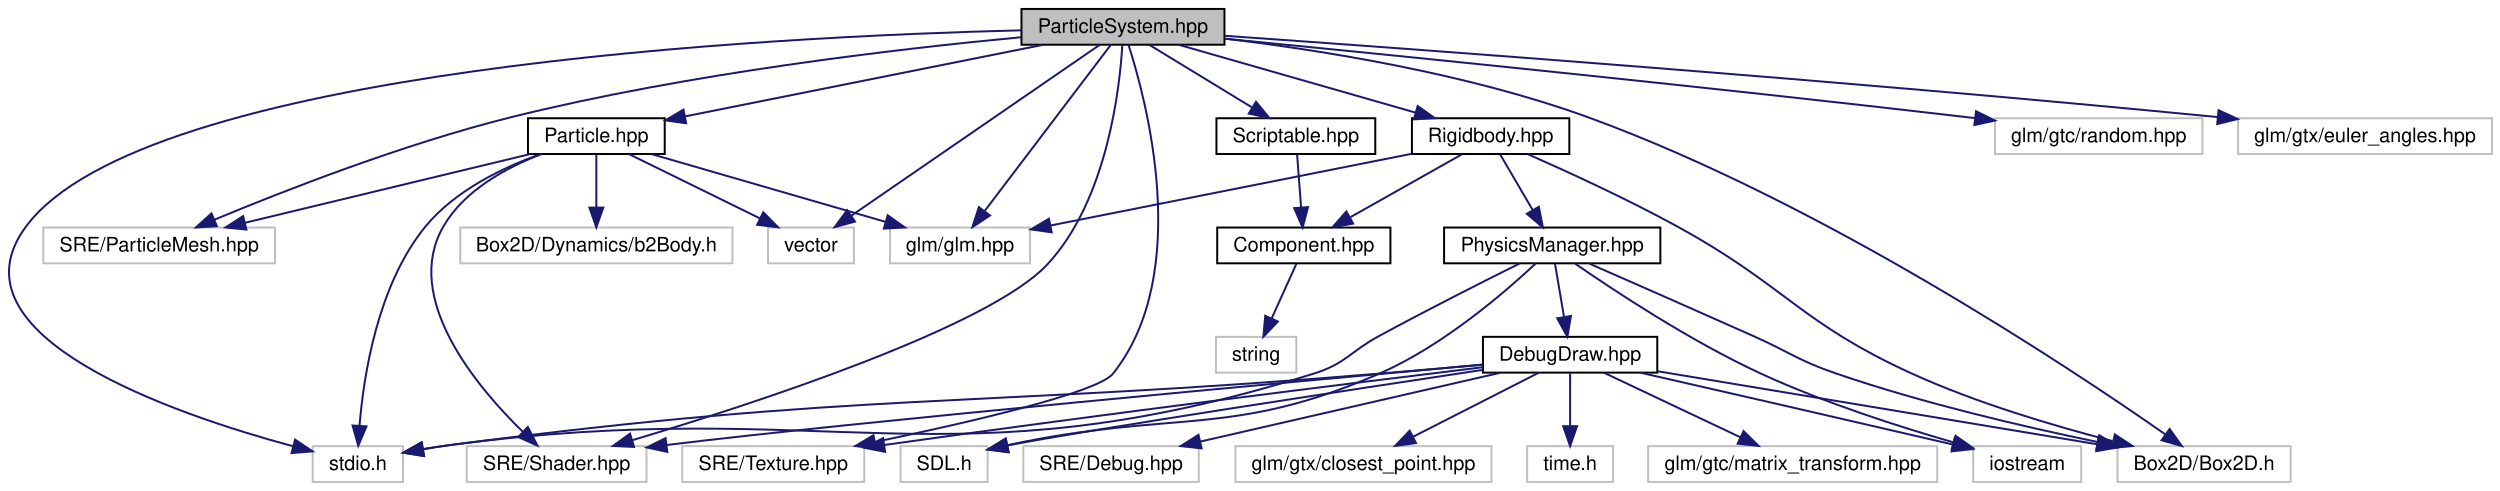
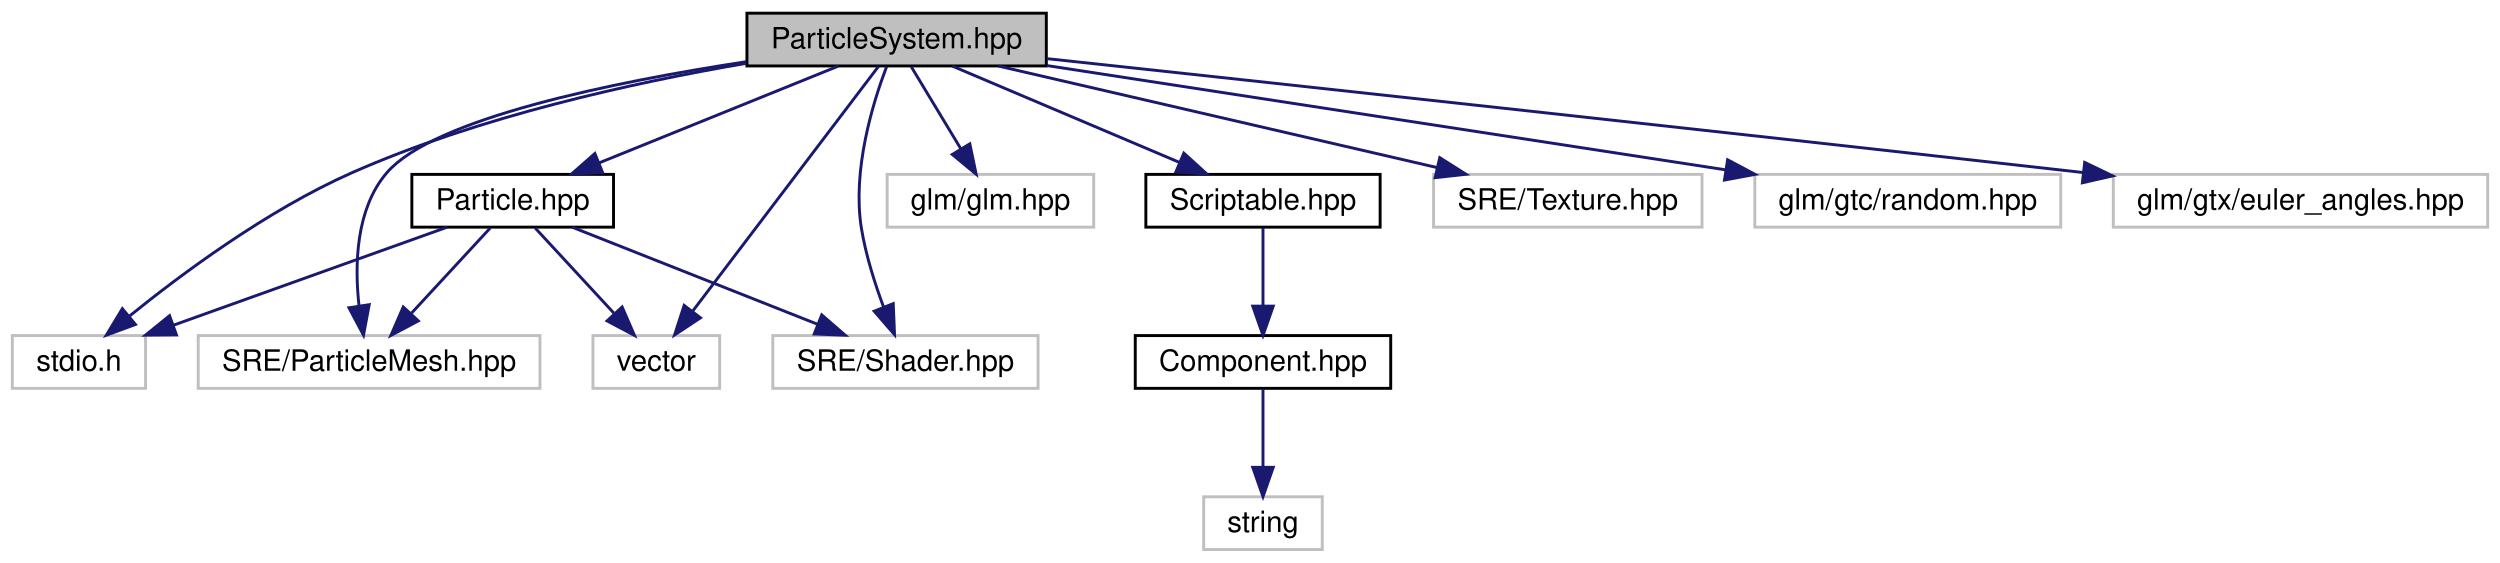
- <svg xmlns="http://www.w3.org/2000/svg" xmlns:xlink="http://www.w3.org/1999/xlink" width="1258pt" height="247pt" viewBox="0.00 0.00 1257.90 247.00">
-   <g id="graph0" class="graph" transform="scale(1 1) rotate(0) translate(4 243)">
+ <svg xmlns="http://www.w3.org/2000/svg" xmlns:xlink="http://www.w3.org/1999/xlink" width="853pt" height="192pt" viewBox="0.00 0.00 852.60 192.00">
+   <g id="graph0" class="graph" transform="scale(1 1) rotate(0) translate(4 188)">
    <g id="node1" class="node">
-       <polygon fill="#bfbfbf" stroke="black" points="509.956,-220.5 509.956,-238.5 612.103,-238.5 612.103,-220.5 509.956,-220.5" />
-       <text text-anchor="middle" x="561.03" y="-226.5" font-family="Helvetica,sans-Serif" font-size="10.00">ParticleSystem.hpp</text>
+       <polygon fill="#bfbfbf" stroke="black" points="250.658,-165.5 250.658,-183.5 352.805,-183.5 352.805,-165.5 250.658,-165.5" />
+       <text text-anchor="middle" x="301.731" y="-171.5" font-family="Helvetica,sans-Serif" font-size="10.00">ParticleSystem.hpp</text>
    </g>
    <g id="node2" class="node">
-       <polygon fill="none" stroke="#bfbfbf" points="153.298,-0.5 153.298,-18.5 198.761,-18.5 198.761,-0.5 153.298,-0.5" />
-       <text text-anchor="middle" x="176.03" y="-6.5" font-family="Helvetica,sans-Serif" font-size="10.00">stdio.h</text>
+       <polygon fill="none" stroke="#bfbfbf" points="0,-55.5 0,-73.5 45.463,-73.5 45.463,-55.5 0,-55.5" />
+       <text text-anchor="middle" x="22.731" y="-61.5" font-family="Helvetica,sans-Serif" font-size="10.00">stdio.h</text>
    </g>
    <g id="edge1" class="edge">
-       <path fill="none" stroke="midnightblue" d="M509.739,-227.74C384.358,-224.638 68.251,-208.891 9.03,-129 -31.897,-73.79 84.218,-34.389 143.534,-18.404" />
-       <polygon fill="midnightblue" stroke="midnightblue" points="144.431,-21.788 153.217,-15.867 142.656,-15.016 144.431,-21.788" />
+       <path fill="none" stroke="midnightblue" d="M250.38,-166.383C212.093,-159.861 159.144,-148.229 115.731,-129 87.005,-116.276 57.696,-94.504 39.856,-80.057" />
+       <polygon fill="midnightblue" stroke="midnightblue" points="42.011,-77.297 32.073,-73.626 37.552,-82.694 42.011,-77.297" />
    </g>
    <g id="node3" class="node">
-       <polygon fill="none" stroke="#bfbfbf" points="17.729,-110.5 17.729,-128.5 134.33,-128.5 134.33,-110.5 17.729,-110.5" />
-       <text text-anchor="middle" x="76.03" y="-116.5" font-family="Helvetica,sans-Serif" font-size="10.00">SRE/ParticleMesh.hpp</text>
+       <polygon fill="none" stroke="#bfbfbf" points="63.431,-55.5 63.431,-73.5 180.032,-73.5 180.032,-55.5 63.431,-55.5" />
+       <text text-anchor="middle" x="121.731" y="-61.5" font-family="Helvetica,sans-Serif" font-size="10.00">SRE/ParticleMesh.hpp</text>
    </g>
    <g id="edge2" class="edge">
-       <path fill="none" stroke="midnightblue" d="M509.737,-224.268C448.106,-218.457 341.894,-206.121 253.03,-184 198.966,-170.542 138.327,-146.809 103.904,-132.48" />
-       <polygon fill="midnightblue" stroke="midnightblue" points="105.082,-129.179 94.507,-128.53 102.37,-135.632 105.082,-129.179" />
+       <path fill="none" stroke="midnightblue" d="M250.493,-166.963C205.083,-160.047 143.586,-147.546 127.731,-129 117.171,-116.647 116.747,-97.587 118.308,-83.57" />
+       <polygon fill="midnightblue" stroke="midnightblue" points="121.776,-84.05 119.83,-73.635 114.856,-82.99 121.776,-84.05" />
    </g>
    <g id="node4" class="node">
-       <polygon fill="none" stroke="#bfbfbf" points="443.796,-110.5 443.796,-128.5 514.264,-128.5 514.264,-110.5 443.796,-110.5" />
-       <text text-anchor="middle" x="479.03" y="-116.5" font-family="Helvetica,sans-Serif" font-size="10.00">glm/glm.hpp</text>
+       <polygon fill="none" stroke="#bfbfbf" points="298.498,-110.5 298.498,-128.5 368.965,-128.5 368.965,-110.5 298.498,-110.5" />
+       <text text-anchor="middle" x="333.731" y="-116.5" font-family="Helvetica,sans-Serif" font-size="10.00">glm/glm.hpp</text>
    </g>
    <g id="edge3" class="edge">
-       <path fill="none" stroke="midnightblue" d="M554.866,-220.382C541.451,-202.713 509.379,-160.472 491.54,-136.976" />
-       <polygon fill="midnightblue" stroke="midnightblue" points="494.099,-134.56 485.265,-128.712 488.524,-138.793 494.099,-134.56" />
+       <path fill="none" stroke="midnightblue" d="M306.731,-165.219C311.219,-157.786 317.945,-146.646 323.561,-137.345" />
+       <polygon fill="midnightblue" stroke="midnightblue" points="326.699,-138.919 328.871,-128.55 320.706,-135.301 326.699,-138.919" />
    </g>
    <g id="node5" class="node">
      <g id="a_node5">
        <a xlink:href="_particle_8hpp.html" target="_top" xlink:title="Particle.hpp">
-           <polygon fill="none" stroke="black" points="261.626,-165.5 261.626,-183.5 330.433,-183.5 330.433,-165.5 261.626,-165.5" />
-           <text text-anchor="middle" x="296.03" y="-171.5" font-family="Helvetica,sans-Serif" font-size="10.00">Particle.hpp</text>
+           <polygon fill="none" stroke="black" points="136.328,-110.5 136.328,-128.5 205.135,-128.5 205.135,-110.5 136.328,-110.5" />
+           <text text-anchor="middle" x="170.731" y="-116.5" font-family="Helvetica,sans-Serif" font-size="10.00">Particle.hpp</text>
        </a>
      </g>
    </g>
    <g id="edge4" class="edge">
-       <path fill="none" stroke="midnightblue" d="M520.782,-220.45C472.288,-210.752 391.064,-194.507 340.682,-184.43" />
-       <polygon fill="midnightblue" stroke="midnightblue" points="341.221,-180.969 330.729,-182.44 339.848,-187.833 341.221,-180.969" />
+       <path fill="none" stroke="midnightblue" d="M281.835,-165.45C260.099,-156.656 225.06,-142.48 200.146,-132.401" />
+       <polygon fill="midnightblue" stroke="midnightblue" points="201.398,-129.131 190.815,-128.625 198.772,-135.62 201.398,-129.131" />
    </g>
    <g id="node6" class="node">
-       <polygon fill="none" stroke="#bfbfbf" points="382.414,-110.5 382.414,-128.5 425.645,-128.5 425.645,-110.5 382.414,-110.5" />
-       <text text-anchor="middle" x="404.03" y="-116.5" font-family="Helvetica,sans-Serif" font-size="10.00">vector</text>
+       <polygon fill="none" stroke="#bfbfbf" points="198.116,-55.5 198.116,-73.5 241.347,-73.5 241.347,-55.5 198.116,-55.5" />
+       <text text-anchor="middle" x="219.731" y="-61.5" font-family="Helvetica,sans-Serif" font-size="10.00">vector</text>
+     </g>
+     <g id="edge9" class="edge">
+       <path fill="none" stroke="midnightblue" d="M295.568,-165.382C282.153,-147.713 250.081,-105.472 232.241,-81.976" />
+       <polygon fill="midnightblue" stroke="midnightblue" points="234.801,-79.56 225.966,-73.712 229.226,-83.793 234.801,-79.56" />
+     </g>
+     <g id="node7" class="node">
+       <polygon fill="none" stroke="#bfbfbf" points="259.48,-55.5 259.48,-73.5 349.982,-73.5 349.982,-55.5 259.48,-55.5" />
+       <text text-anchor="middle" x="304.731" y="-61.5" font-family="Helvetica,sans-Serif" font-size="10.00">SRE/Shader.hpp</text>
+     </g>
+     <g id="edge10" class="edge">
+       <path fill="none" stroke="midnightblue" d="M298.322,-165.303C293.723,-153.226 286.463,-129.929 289.731,-110 291.218,-100.938 294.3,-91.235 297.286,-83.21" />
+       <polygon fill="midnightblue" stroke="midnightblue" points="300.577,-84.407 301.014,-73.822 294.071,-81.824 300.577,-84.407" />
+     </g>
+     <g id="node8" class="node">
+       <g id="a_node8">
+         <a xlink:href="_scriptable_8hpp.html" target="_top" xlink:title="Scriptable.hpp">
+           <polygon fill="none" stroke="black" points="386.766,-110.5 386.766,-128.5 466.697,-128.5 466.697,-110.5 386.766,-110.5" />
+           <text text-anchor="middle" x="426.731" y="-116.5" font-family="Helvetica,sans-Serif" font-size="10.00">Scriptable.hpp</text>
+         </a>
+       </g>
    </g>
    <g id="edge11" class="edge">
-       <path fill="none" stroke="midnightblue" d="M549.229,-220.382C522.634,-202.088 457.746,-157.451 424.459,-134.554" />
-       <polygon fill="midnightblue" stroke="midnightblue" points="426.19,-131.496 415.967,-128.712 422.222,-137.263 426.19,-131.496" />
+       <path fill="none" stroke="midnightblue" d="M320.716,-165.45C341.366,-156.695 374.596,-142.606 398.348,-132.535" />
+       <polygon fill="midnightblue" stroke="midnightblue" points="399.728,-135.751 407.568,-128.625 396.995,-129.307 399.728,-135.751" />
    </g>
-     <g id="node7" class="node">
-       <polygon fill="none" stroke="#bfbfbf" points="230.779,-0.5 230.779,-18.5 321.281,-18.5 321.281,-0.5 230.779,-0.5" />
-       <text text-anchor="middle" x="276.03" y="-6.5" font-family="Helvetica,sans-Serif" font-size="10.00">SRE/Shader.hpp</text>
+     <g id="node11" class="node">
+       <polygon fill="none" stroke="#bfbfbf" points="484.934,-110.5 484.934,-128.5 576.529,-128.5 576.529,-110.5 484.934,-110.5" />
+       <text text-anchor="middle" x="530.731" y="-116.5" font-family="Helvetica,sans-Serif" font-size="10.00">SRE/Texture.hpp</text>
    </g>
-     <g id="edge12" class="edge">
-       <path fill="none" stroke="midnightblue" d="M560.716,-220.434C559.474,-199.463 553.337,-142.592 523.03,-110 493.656,-78.411 375.858,-40.005 314.158,-21.505" />
-       <polygon fill="midnightblue" stroke="midnightblue" points="314.983,-18.099 304.4,-18.605 312.989,-24.809 314.983,-18.099" />
+     <g id="edge14" class="edge">
+       <path fill="none" stroke="midnightblue" d="M336.512,-165.45C376.559,-156.182 442.436,-140.935 486.198,-130.807" />
+       <polygon fill="midnightblue" stroke="midnightblue" points="487.047,-134.203 496,-128.538 485.468,-127.383 487.047,-134.203" />
+     </g>
+     <g id="node12" class="node">
+       <polygon fill="none" stroke="#bfbfbf" points="594.542,-110.5 594.542,-128.5 698.921,-128.5 698.921,-110.5 594.542,-110.5" />
+       <text text-anchor="middle" x="646.731" y="-116.5" font-family="Helvetica,sans-Serif" font-size="10.00">glm/gtc/random.hpp</text>
+     </g>
+     <g id="edge15" class="edge">
+       <path fill="none" stroke="midnightblue" d="M353.009,-165.623C414.785,-156.132 518.501,-140.199 584.717,-130.027" />
+       <polygon fill="midnightblue" stroke="midnightblue" points="585.254,-133.485 594.607,-128.508 584.192,-126.567 585.254,-133.485" />
+     </g>
+     <g id="node13" class="node">
+       <polygon fill="none" stroke="#bfbfbf" points="716.862,-110.5 716.862,-128.5 844.601,-128.5 844.601,-110.5 716.862,-110.5" />
+       <text text-anchor="middle" x="780.731" y="-116.5" font-family="Helvetica,sans-Serif" font-size="10.00">glm/gtx/euler_angles.hpp</text>
+     </g>
+     <g id="edge16" class="edge">
+       <path fill="none" stroke="midnightblue" d="M353.016,-167.991C428.168,-159.893 572.911,-144.204 706.624,-129.119" />
+       <polygon fill="midnightblue" stroke="midnightblue" points="707.096,-132.588 716.64,-127.987 706.311,-125.632 707.096,-132.588" />
+     </g>
+     <g id="edge5" class="edge">
+       <path fill="none" stroke="midnightblue" d="M148.253,-110.45C123.37,-101.539 83.056,-87.103 54.849,-77.001" />
+       <polygon fill="midnightblue" stroke="midnightblue" points="56.016,-73.702 45.421,-73.625 53.656,-80.292 56.016,-73.702" />
+     </g>
+     <g id="edge6" class="edge">
+       <path fill="none" stroke="midnightblue" d="M163.075,-110.219C155.914,-102.473 145.031,-90.701 136.228,-81.18" />
+       <polygon fill="midnightblue" stroke="midnightblue" points="138.532,-78.516 129.173,-73.55 133.392,-83.268 138.532,-78.516" />
+     </g>
+     <g id="edge7" class="edge">
+       <path fill="none" stroke="midnightblue" d="M178.388,-110.219C185.549,-102.473 196.432,-90.701 205.235,-81.18" />
+       <polygon fill="midnightblue" stroke="midnightblue" points="208.071,-83.268 212.289,-73.55 202.931,-78.516 208.071,-83.268" />
+     </g>
+     <g id="edge8" class="edge">
+       <path fill="none" stroke="midnightblue" d="M191.083,-110.45C213.318,-101.656 249.159,-87.48 274.643,-77.401" />
+       <polygon fill="midnightblue" stroke="midnightblue" points="276.176,-80.558 284.188,-73.625 273.602,-74.049 276.176,-80.558" />
    </g>
    <g id="node9" class="node">
      <g id="a_node9">
-         <a xlink:href="_scriptable_8hpp.html" target="_top" xlink:title="Scriptable.hpp">
-           <polygon fill="none" stroke="black" points="608.064,-165.5 608.064,-183.5 687.995,-183.5 687.995,-165.5 608.064,-165.5" />
-           <text text-anchor="middle" x="648.03" y="-171.5" font-family="Helvetica,sans-Serif" font-size="10.00">Scriptable.hpp</text>
+         <a xlink:href="_component_8hpp.html" target="_top" xlink:title="Component.hpp">
+           <polygon fill="none" stroke="black" points="383.15,-55.5 383.15,-73.5 470.312,-73.5 470.312,-55.5 383.15,-55.5" />
+           <text text-anchor="middle" x="426.731" y="-61.5" font-family="Helvetica,sans-Serif" font-size="10.00">Component.hpp</text>
        </a>
      </g>
    </g>
-     <g id="edge13" class="edge">
-       <path fill="none" stroke="midnightblue" d="M574.243,-220.45C587.912,-212.123 609.503,-198.97 625.805,-189.039" />
-       <polygon fill="midnightblue" stroke="midnightblue" points="627.973,-191.817 634.692,-183.625 624.331,-185.839 627.973,-191.817" />
-     </g>
-     <g id="node12" class="node">
-       <polygon fill="none" stroke="#bfbfbf" points="339.232,-0.5 339.232,-18.5 430.828,-18.5 430.828,-0.5 339.232,-0.5" />
-       <text text-anchor="middle" x="385.03" y="-6.5" font-family="Helvetica,sans-Serif" font-size="10.00">SRE/Texture.hpp</text>
-     </g>
-     <g id="edge16" class="edge">
-       <path fill="none" stroke="midnightblue" d="M563.792,-220.475C572.484,-193.61 596.39,-105.681 556.03,-55 548.403,-45.423 483.788,-30.485 436.228,-20.597" />
-       <polygon fill="midnightblue" stroke="midnightblue" points="436.865,-17.154 426.365,-18.567 435.454,-24.011 436.865,-17.154" />
-     </g>
-     <g id="node13" class="node">
-       <g id="a_node13">
-         <a xlink:href="_rigidbody_8hpp.html" target="_top" xlink:title="Rigidbody.hpp">
-           <polygon fill="none" stroke="black" points="706.431,-165.5 706.431,-183.5 785.629,-183.5 785.629,-165.5 706.431,-165.5" />
-           <text text-anchor="middle" x="746.03" y="-171.5" font-family="Helvetica,sans-Serif" font-size="10.00">Rigidbody.hpp</text>
-         </a>
-       </g>
-     </g>
-     <g id="edge17" class="edge">
-       <path fill="none" stroke="midnightblue" d="M589.127,-220.45C620.867,-211.357 672.69,-196.511 708.025,-186.388" />
-       <polygon fill="midnightblue" stroke="midnightblue" points="709.322,-189.657 717.971,-183.538 707.394,-182.928 709.322,-189.657" />
-     </g>
-     <g id="node14" class="node">
-       <polygon fill="none" stroke="#bfbfbf" points="1061.46,-0.5 1061.46,-18.5 1148.6,-18.5 1148.6,-0.5 1061.46,-0.5" />
-       <text text-anchor="middle" x="1105.03" y="-6.5" font-family="Helvetica,sans-Serif" font-size="10.00">Box2D/Box2D.h</text>
-     </g>
-     <g id="edge37" class="edge">
-       <path fill="none" stroke="midnightblue" d="M612.502,-223.535C660.777,-217.763 734.41,-206.065 795.03,-184 912.389,-141.282 1038.05,-57.585 1085.45,-24.468" />
-       <polygon fill="midnightblue" stroke="midnightblue" points="1087.7,-27.166 1093.86,-18.547 1083.67,-21.442 1087.7,-27.166" />
-     </g>
-     <g id="node23" class="node">
-       <polygon fill="none" stroke="#bfbfbf" points="999.84,-165.5 999.84,-183.5 1104.22,-183.5 1104.22,-165.5 999.84,-165.5" />
-       <text text-anchor="middle" x="1052.03" y="-171.5" font-family="Helvetica,sans-Serif" font-size="10.00">glm/gtc/random.hpp</text>
-     </g>
-     <g id="edge38" class="edge">
-       <path fill="none" stroke="midnightblue" d="M612.428,-223.516C692.383,-215.673 851.365,-199.719 986.03,-184 987.288,-183.853 988.56,-183.703 989.842,-183.551" />
-       <polygon fill="midnightblue" stroke="midnightblue" points="990.299,-187.021 999.805,-182.342 989.456,-180.072 990.299,-187.021" />
-     </g>
-     <g id="node24" class="node">
-       <polygon fill="none" stroke="#bfbfbf" points="1122.16,-165.5 1122.16,-183.5 1249.9,-183.5 1249.9,-165.5 1122.16,-165.5" />
-       <text text-anchor="middle" x="1186.03" y="-171.5" font-family="Helvetica,sans-Serif" font-size="10.00">glm/gtx/euler_angles.hpp</text>
-     </g>
-     <g id="edge39" class="edge">
-       <path fill="none" stroke="midnightblue" d="M612.453,-224.966C708.39,-218.24 921.422,-202.678 1111.76,-184.092" />
-       <polygon fill="midnightblue" stroke="midnightblue" points="1112.34,-187.552 1121.95,-183.092 1111.66,-180.585 1112.34,-187.552" />
-     </g>
-     <g id="edge5" class="edge">
-       <path fill="none" stroke="midnightblue" d="M267.838,-165.438C248.919,-158.642 224.838,-147.076 210.03,-129 185.917,-99.567 178.898,-53.868 176.859,-28.688" />
-       <polygon fill="midnightblue" stroke="midnightblue" points="180.352,-28.454 176.23,-18.694 173.365,-28.894 180.352,-28.454" />
-     </g>
-     <g id="edge6" class="edge">
-       <path fill="none" stroke="midnightblue" d="M262.616,-165.45C224.305,-156.221 161.388,-141.063 119.345,-130.935" />
-       <polygon fill="midnightblue" stroke="midnightblue" points="119.938,-127.478 109.396,-128.538 118.298,-134.283 119.938,-127.478" />
-     </g>
-     <g id="edge7" class="edge">
-       <path fill="none" stroke="midnightblue" d="M323.823,-165.45C355.22,-156.357 406.483,-141.511 441.436,-131.388" />
-       <polygon fill="midnightblue" stroke="midnightblue" points="442.643,-134.682 451.275,-128.538 440.696,-127.958 442.643,-134.682" />
-     </g>
-     <g id="edge8" class="edge">
-       <path fill="none" stroke="midnightblue" d="M312.433,-165.45C329.956,-156.851 357.967,-143.105 378.404,-133.075" />
-       <polygon fill="midnightblue" stroke="midnightblue" points="380.037,-136.173 387.472,-128.625 376.953,-129.889 380.037,-136.173" />
-     </g>
-     <g id="edge9" class="edge">
-       <path fill="none" stroke="midnightblue" d="M268.437,-165.469C250.911,-158.777 229.602,-147.321 219.03,-129 198.322,-93.115 235.621,-48.554 259.09,-25.654" />
-       <polygon fill="midnightblue" stroke="midnightblue" points="261.53,-28.164 266.414,-18.762 256.733,-23.066 261.53,-28.164" />
-     </g>
-     <g id="node8" class="node">
-       <polygon fill="none" stroke="#bfbfbf" points="227.537,-110.5 227.537,-128.5 364.523,-128.5 364.523,-110.5 227.537,-110.5" />
-       <text text-anchor="middle" x="296.03" y="-116.5" font-family="Helvetica,sans-Serif" font-size="10.00">Box2D/Dynamics/b2Body.h</text>
-     </g>
-     <g id="edge10" class="edge">
-       <path fill="none" stroke="midnightblue" d="M296.03,-165.219C296.03,-158.177 296.03,-147.808 296.03,-138.828" />
-       <polygon fill="midnightblue" stroke="midnightblue" points="299.53,-138.55 296.03,-128.55 292.53,-138.55 299.53,-138.55" />
+     <g id="edge12" class="edge">
+       <path fill="none" stroke="midnightblue" d="M426.731,-110.219C426.731,-103.177 426.731,-92.808 426.731,-83.828" />
+       <polygon fill="midnightblue" stroke="midnightblue" points="430.232,-83.549 426.731,-73.55 423.232,-83.55 430.232,-83.549" />
    </g>
    <g id="node10" class="node">
-       <g id="a_node10">
-         <a xlink:href="_component_8hpp.html" target="_top" xlink:title="Component.hpp">
-           <polygon fill="none" stroke="black" points="608.449,-110.5 608.449,-128.5 695.611,-128.5 695.611,-110.5 608.449,-110.5" />
-           <text text-anchor="middle" x="652.03" y="-116.5" font-family="Helvetica,sans-Serif" font-size="10.00">Component.hpp</text>
-         </a>
-       </g>
+       <polygon fill="none" stroke="#bfbfbf" points="406.505,-0.5 406.505,-18.5 446.958,-18.5 446.958,-0.5 406.505,-0.5" />
+       <text text-anchor="middle" x="426.731" y="-6.5" font-family="Helvetica,sans-Serif" font-size="10.00">string</text>
    </g>
-     <g id="edge14" class="edge">
-       <path fill="none" stroke="midnightblue" d="M648.655,-165.219C649.192,-158.099 649.986,-147.577 650.669,-138.529" />
-       <polygon fill="midnightblue" stroke="midnightblue" points="654.16,-138.785 651.422,-128.55 647.179,-138.258 654.16,-138.785" />
-     </g>
-     <g id="node11" class="node">
-       <polygon fill="none" stroke="#bfbfbf" points="607.803,-55.5 607.803,-73.5 648.256,-73.5 648.256,-55.5 607.803,-55.5" />
-       <text text-anchor="middle" x="628.03" y="-61.5" font-family="Helvetica,sans-Serif" font-size="10.00">string</text>
-     </g>
-     <g id="edge15" class="edge">
-       <path fill="none" stroke="midnightblue" d="M648.28,-110.219C644.985,-102.942 640.081,-92.113 635.925,-82.934" />
-       <polygon fill="midnightblue" stroke="midnightblue" points="638.988,-81.215 631.675,-73.55 632.612,-84.103 638.988,-81.215" />
-     </g>
-     <g id="edge36" class="edge">
-       <path fill="none" stroke="midnightblue" d="M706.345,-165.623C657.827,-155.992 575.879,-139.725 524.761,-129.578" />
-       <polygon fill="midnightblue" stroke="midnightblue" points="525.146,-126.086 514.656,-127.572 523.783,-132.952 525.146,-126.086" />
-     </g>
-     <g id="edge18" class="edge">
-       <path fill="none" stroke="midnightblue" d="M731.753,-165.45C716.846,-157.045 693.22,-143.724 675.551,-133.762" />
-       <polygon fill="midnightblue" stroke="midnightblue" points="676.87,-130.488 666.441,-128.625 673.432,-136.586 676.87,-130.488" />
-     </g>
-     <g id="edge19" class="edge">
-       <path fill="none" stroke="midnightblue" d="M764.724,-165.434C783.928,-156.966 814.534,-142.966 840.03,-129 894.322,-99.26 901.685,-80.639 958.03,-55 990.595,-40.181 1029.41,-28.672 1058.97,-21.073" />
-       <polygon fill="midnightblue" stroke="midnightblue" points="1060.17,-24.381 1069.02,-18.55 1058.47,-17.591 1060.17,-24.381" />
-     </g>
-     <g id="node15" class="node">
-       <g id="a_node15">
-         <a xlink:href="_physics_manager_8hpp.html" target="_top" xlink:title="PhysicsManager.hpp">
-           <polygon fill="none" stroke="black" points="722.611,-110.5 722.611,-128.5 831.448,-128.5 831.448,-110.5 722.611,-110.5" />
-           <text text-anchor="middle" x="777.03" y="-116.5" font-family="Helvetica,sans-Serif" font-size="10.00">PhysicsManager.hpp</text>
-         </a>
-       </g>
-     </g>
-     <g id="edge20" class="edge">
-       <path fill="none" stroke="midnightblue" d="M750.873,-165.219C755.221,-157.786 761.737,-146.646 767.177,-137.345" />
-       <polygon fill="midnightblue" stroke="midnightblue" points="770.294,-138.949 772.321,-128.55 764.251,-135.414 770.294,-138.949" />
-     </g>
-     <g id="edge21" class="edge">
-       <path fill="none" stroke="midnightblue" d="M760.548,-110.374C742.956,-101.631 714.33,-87.2 690.03,-74 675.158,-65.922 673.185,-60.042 657.03,-55 471.843,2.79 414.32,-44.657 222.03,-19 217.773,-18.432 213.313,-17.736 208.914,-16.989" />
-       <polygon fill="midnightblue" stroke="midnightblue" points="209.349,-13.511 198.888,-15.191 208.112,-20.401 209.349,-13.511" />
-     </g>
-     <g id="edge24" class="edge">
-       <path fill="none" stroke="midnightblue" d="M795.669,-110.353C815.955,-101.471 849.335,-86.811 878.03,-74 896.738,-65.647 900.65,-61.648 920.03,-55 963.301,-40.157 1013.89,-28.351 1051.22,-20.64" />
-       <polygon fill="midnightblue" stroke="midnightblue" points="1052.28,-23.996 1061.38,-18.574 1050.88,-17.137 1052.28,-23.996" />
-     </g>
-     <g id="node16" class="node">
-       <polygon fill="none" stroke="#bfbfbf" points="449.133,-0.5 449.133,-18.5 492.926,-18.5 492.926,-0.5 449.133,-0.5" />
-       <text text-anchor="middle" x="471.03" y="-6.5" font-family="Helvetica,sans-Serif" font-size="10.00">SDL.h</text>
-     </g>
-     <g id="edge22" class="edge">
-       <path fill="none" stroke="midnightblue" d="M768.7,-110.404C754.079,-96.688 722.273,-69.008 690.03,-55 614.897,-22.358 586.976,-37.059 502.961,-18.99" />
-       <polygon fill="midnightblue" stroke="midnightblue" points="503.515,-15.528 492.991,-16.75 501.981,-22.357 503.515,-15.528" />
-     </g>
-     <g id="node17" class="node">
-       <polygon fill="none" stroke="#bfbfbf" points="988.857,-0.5 988.857,-18.5 1043.2,-18.5 1043.2,-0.5 988.857,-0.5" />
-       <text text-anchor="middle" x="1016.03" y="-6.5" font-family="Helvetica,sans-Serif" font-size="10.00">iostream</text>
-     </g>
-     <g id="edge23" class="edge">
-       <path fill="none" stroke="midnightblue" d="M788.521,-110.366C807.345,-97.32 846.243,-71.511 882.03,-55 913.609,-40.43 951.342,-28.342 978.709,-20.46" />
-       <polygon fill="midnightblue" stroke="midnightblue" points="979.985,-23.736 988.656,-17.648 978.081,-17 979.985,-23.736" />
-     </g>
-     <g id="node18" class="node">
-       <g id="a_node18">
-         <a xlink:href="_debug_draw_8hpp.html" target="_top" xlink:title="DebugDraw.hpp">
-           <polygon fill="none" stroke="black" points="742.17,-55.5 742.17,-73.5 829.889,-73.5 829.889,-55.5 742.17,-55.5" />
-           <text text-anchor="middle" x="786.03" y="-61.5" font-family="Helvetica,sans-Serif" font-size="10.00">DebugDraw.hpp</text>
-         </a>
-       </g>
-     </g>
-     <g id="edge25" class="edge">
-       <path fill="none" stroke="midnightblue" d="M778.436,-110.219C779.645,-103.099 781.432,-92.578 782.968,-83.529" />
-       <polygon fill="midnightblue" stroke="midnightblue" points="786.439,-83.994 784.663,-73.55 779.538,-82.822 786.439,-83.994" />
-     </g>
-     <g id="edge26" class="edge">
-       <path fill="none" stroke="midnightblue" d="M742.071,-59.501C725.733,-58.042 707.038,-56.407 690.03,-55 482.125,-37.8 428.891,-45.991 222.03,-19 217.772,-18.444 213.31,-17.756 208.911,-17.013" />
-       <polygon fill="midnightblue" stroke="midnightblue" points="209.345,-13.535 198.884,-15.217 208.111,-20.425 209.345,-13.535" />
-     </g>
-     <g id="edge27" class="edge">
-       <path fill="none" stroke="midnightblue" d="M741.811,-59.52C647.01,-50.934 425.796,-30.605 331.439,-19.092" />
-       <polygon fill="midnightblue" stroke="midnightblue" points="331.732,-15.602 321.375,-17.836 330.865,-22.548 331.732,-15.602" />
-     </g>
-     <g id="edge31" class="edge">
-       <path fill="none" stroke="midnightblue" d="M742.014,-58.203C678.099,-50.43 555.609,-35.235 440.938,-19.097" />
-       <polygon fill="midnightblue" stroke="midnightblue" points="441.324,-15.617 430.933,-17.683 440.345,-22.548 441.324,-15.617" />
-     </g>
-     <g id="edge35" class="edge">
-       <path fill="none" stroke="midnightblue" d="M830.05,-56.186C887.769,-46.596 988.974,-29.782 1051.19,-19.445" />
-       <polygon fill="midnightblue" stroke="midnightblue" points="1051.91,-22.873 1061.21,-17.781 1050.77,-15.968 1051.91,-22.873" />
-     </g>
-     <g id="edge28" class="edge">
-       <path fill="none" stroke="midnightblue" d="M742.004,-56.88C674.194,-46.645 548.037,-27.442 503.001,-18.872" />
-       <polygon fill="midnightblue" stroke="midnightblue" points="503.466,-15.395 492.97,-16.843 502.078,-22.256 503.466,-15.395" />
-     </g>
-     <g id="edge32" class="edge">
-       <path fill="none" stroke="midnightblue" d="M821.446,-55.447C858.298,-47.053 917.953,-33.42 978.415,-19.366" />
-       <polygon fill="midnightblue" stroke="midnightblue" points="979.57,-22.69 988.517,-17.015 977.984,-15.873 979.57,-22.69" />
-     </g>
-     <g id="node19" class="node">
-       <polygon fill="none" stroke="#bfbfbf" points="825.286,-0.5 825.286,-18.5 970.773,-18.5 970.773,-0.5 825.286,-0.5" />
-       <text text-anchor="middle" x="898.03" y="-6.5" font-family="Helvetica,sans-Serif" font-size="10.00">glm/gtc/matrix_transform.hpp</text>
-     </g>
-     <g id="edge29" class="edge">
-       <path fill="none" stroke="midnightblue" d="M803.04,-55.45C821.295,-46.812 850.524,-32.98 871.742,-22.94" />
-       <polygon fill="midnightblue" stroke="midnightblue" points="873.317,-26.066 880.859,-18.625 870.323,-19.739 873.317,-26.066" />
-     </g>
-     <g id="node20" class="node">
-       <polygon fill="none" stroke="#bfbfbf" points="510.894,-0.5 510.894,-18.5 599.165,-18.5 599.165,-0.5 510.894,-0.5" />
-       <text text-anchor="middle" x="555.03" y="-6.5" font-family="Helvetica,sans-Serif" font-size="10.00">SRE/Debug.hpp</text>
-     </g>
-     <g id="edge30" class="edge">
-       <path fill="none" stroke="midnightblue" d="M750.946,-55.45C710.549,-46.182 644.096,-30.935 599.952,-20.807" />
-       <polygon fill="midnightblue" stroke="midnightblue" points="600.594,-17.363 590.065,-18.538 599.029,-24.186 600.594,-17.363" />
-     </g>
-     <g id="node21" class="node">
-       <polygon fill="none" stroke="#bfbfbf" points="617.609,-0.5 617.609,-18.5 746.451,-18.5 746.451,-0.5 617.609,-0.5" />
-       <text text-anchor="middle" x="682.03" y="-6.5" font-family="Helvetica,sans-Serif" font-size="10.00">glm/gtx/closest_point.hpp</text>
-     </g>
-     <g id="edge33" class="edge">
-       <path fill="none" stroke="midnightblue" d="M770.234,-55.45C753.436,-46.89 726.63,-33.229 706.974,-23.212" />
-       <polygon fill="midnightblue" stroke="midnightblue" points="708.473,-20.047 697.974,-18.625 705.294,-26.284 708.473,-20.047" />
-     </g>
-     <g id="node22" class="node">
-       <polygon fill="none" stroke="#bfbfbf" points="764.414,-0.5 764.414,-18.5 807.645,-18.5 807.645,-0.5 764.414,-0.5" />
-       <text text-anchor="middle" x="786.03" y="-6.5" font-family="Helvetica,sans-Serif" font-size="10.00">time.h</text>
-     </g>
-     <g id="edge34" class="edge">
-       <path fill="none" stroke="midnightblue" d="M786.03,-55.219C786.03,-48.177 786.03,-37.808 786.03,-28.828" />
-       <polygon fill="midnightblue" stroke="midnightblue" points="789.53,-28.549 786.03,-18.55 782.53,-28.55 789.53,-28.549" />
+     <g id="edge13" class="edge">
+       <path fill="none" stroke="midnightblue" d="M426.731,-55.219C426.731,-48.177 426.731,-37.808 426.731,-28.828" />
+       <polygon fill="midnightblue" stroke="midnightblue" points="430.232,-28.549 426.731,-18.55 423.232,-28.55 430.232,-28.549" />
    </g>
  </g>
</svg>
